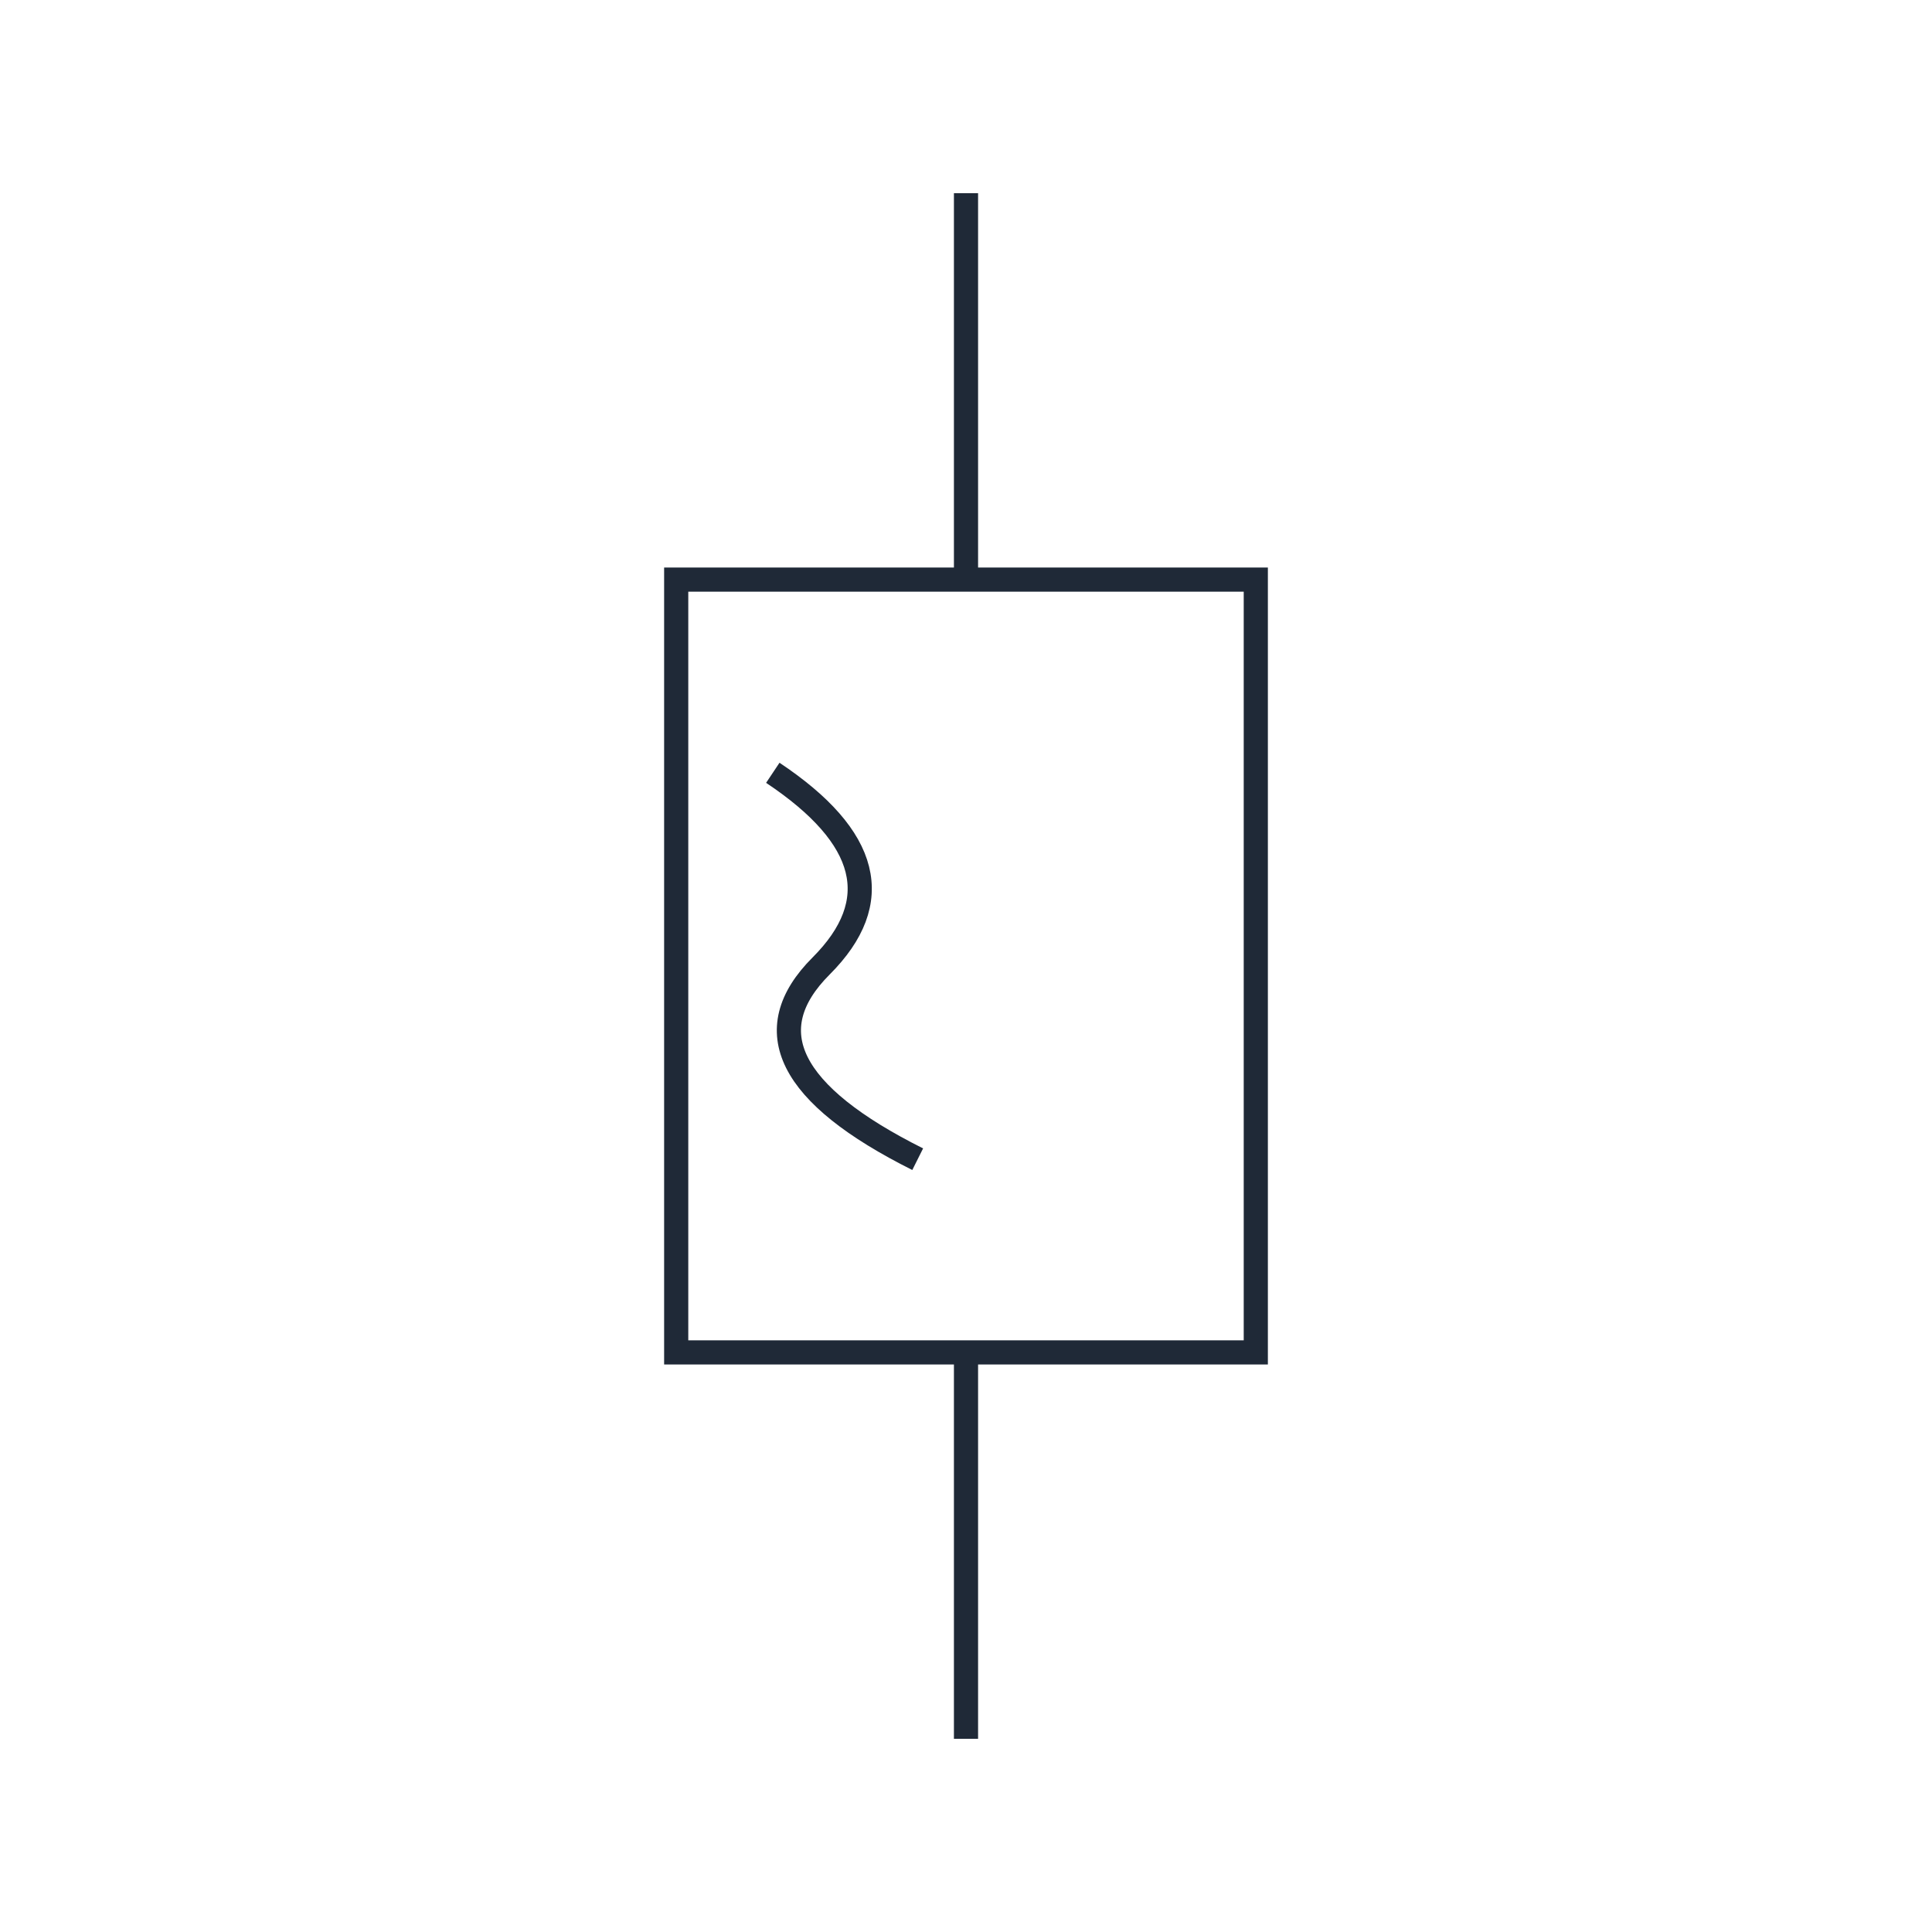
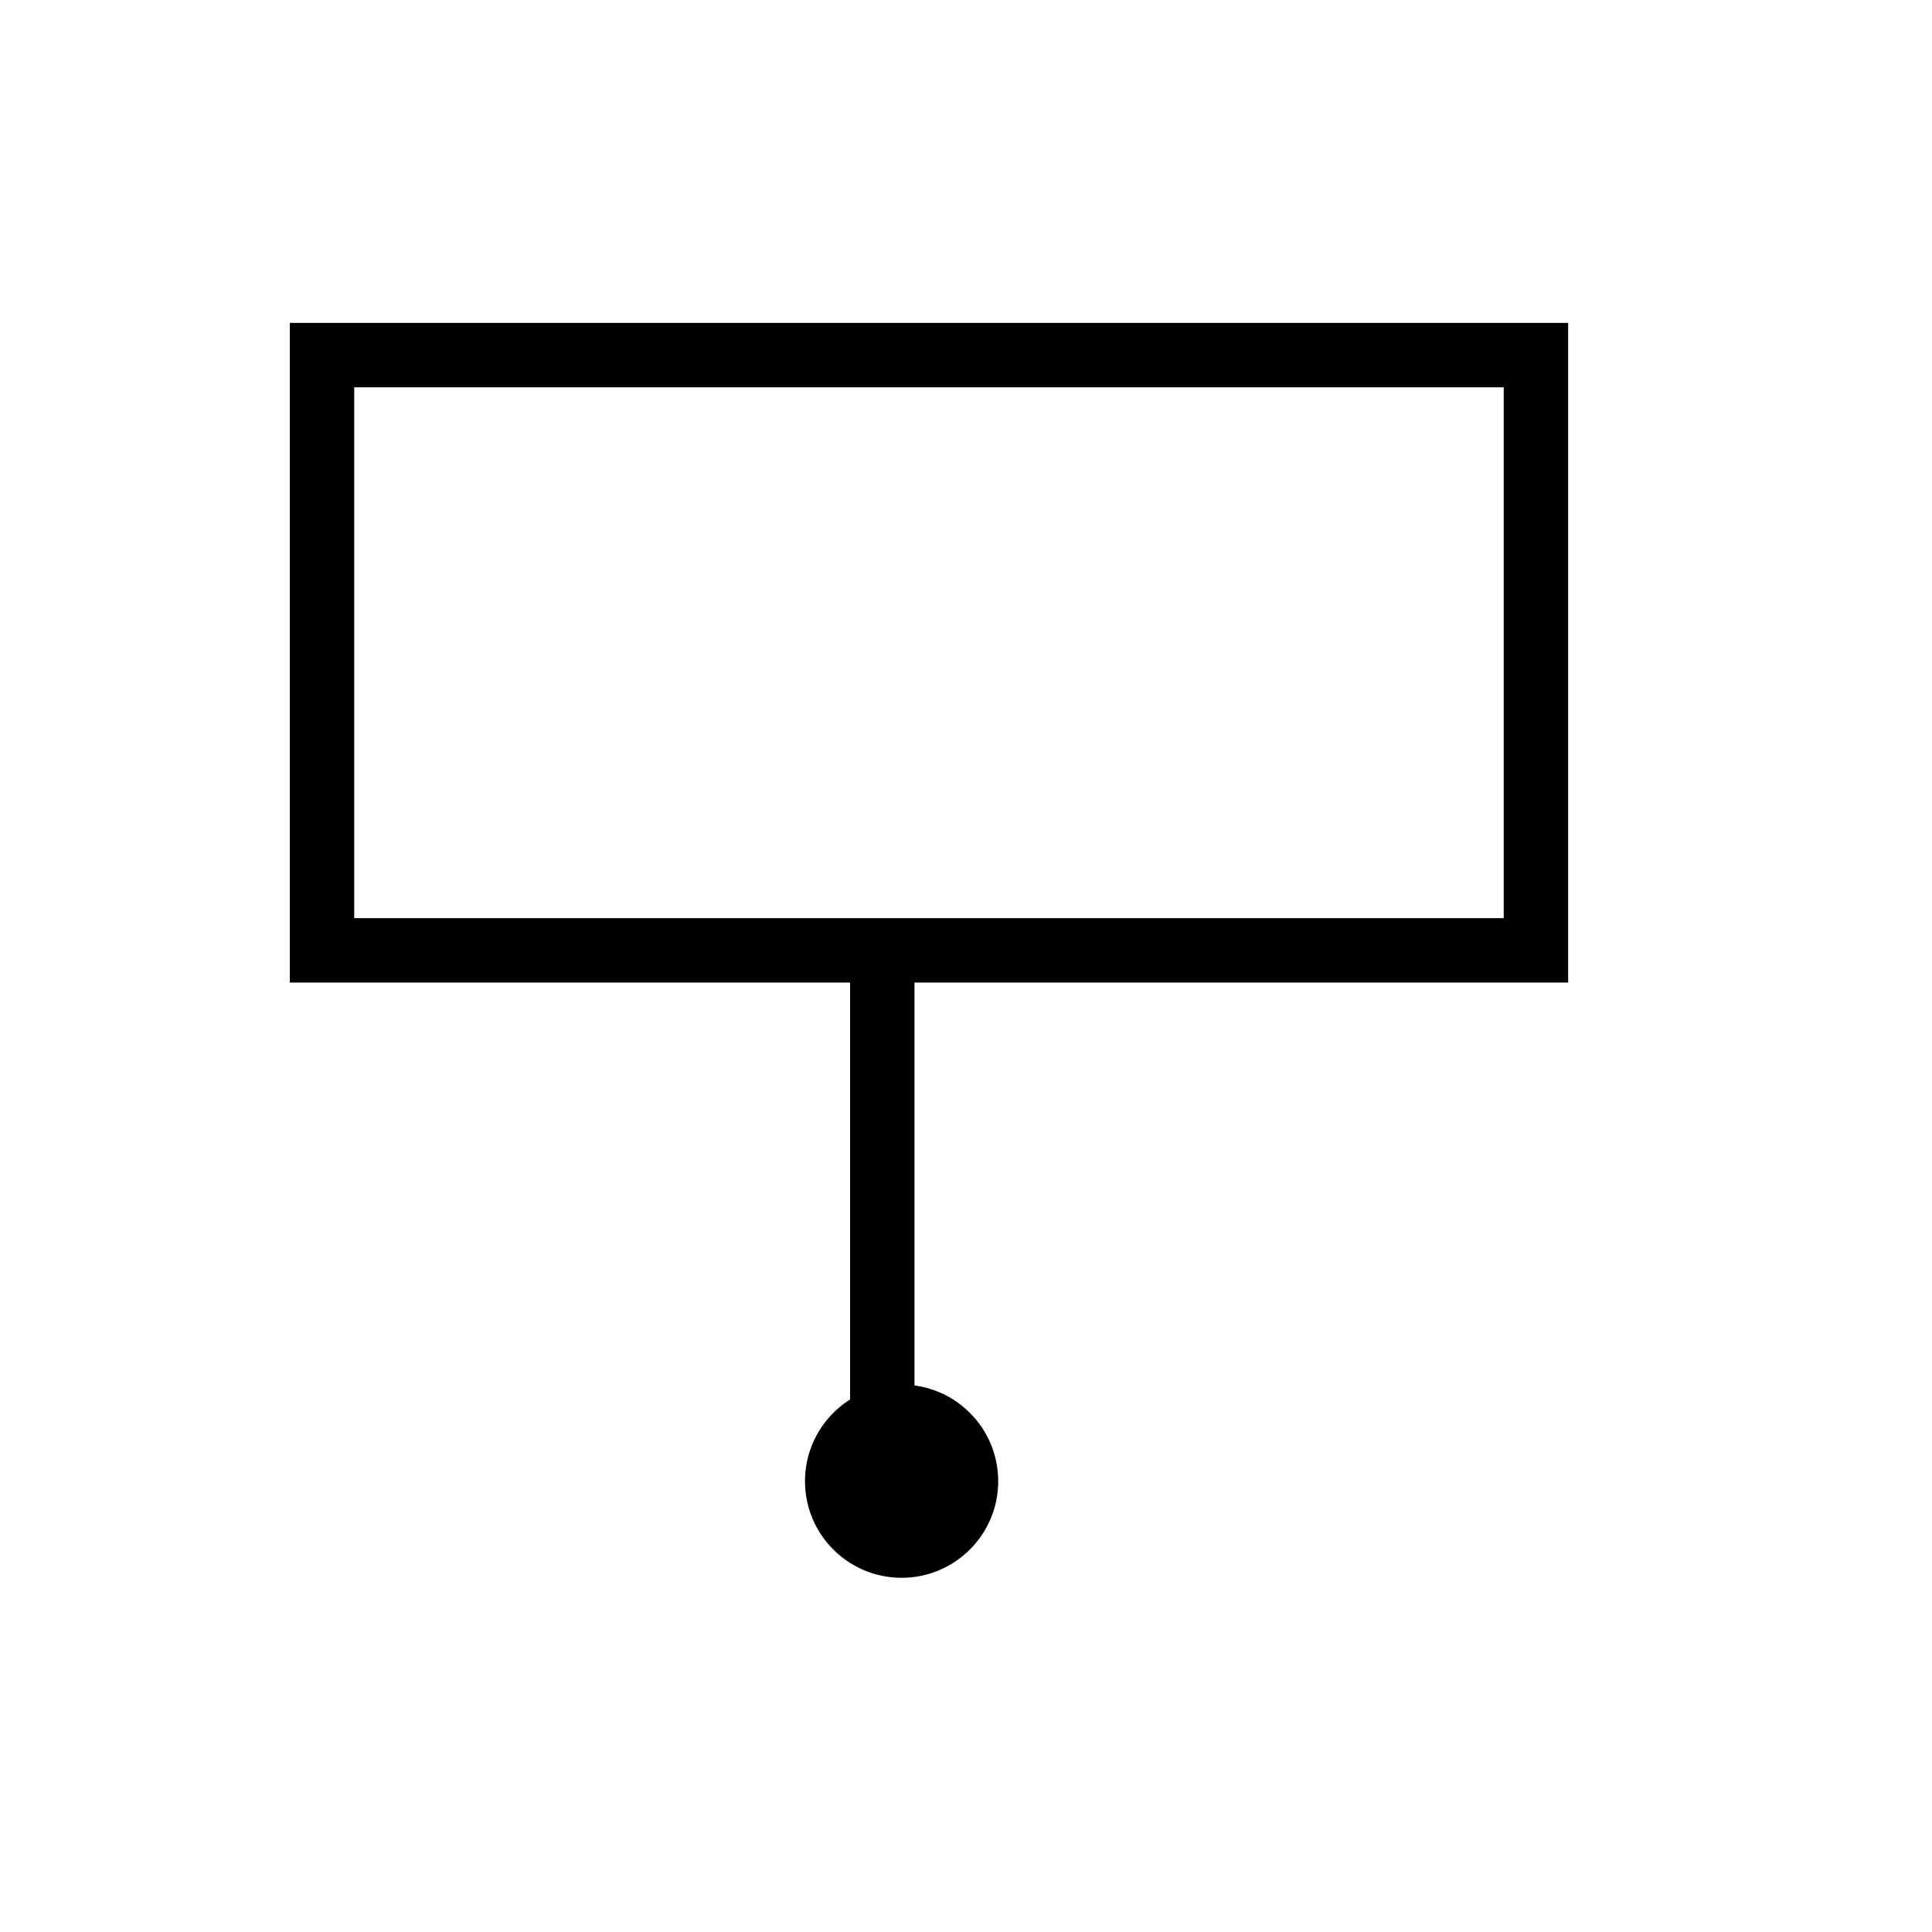
- <svg xmlns="http://www.w3.org/2000/svg" viewBox="0 0 200 200">
-   <g stroke="#1f2937" stroke-width="2.5" fill="none">
-     <line x1="100" y1="20" x2="100" y2="60" />
-     <rect x="70" y="60" width="60" height="80" />
-     <line x1="100" y1="140" x2="100" y2="180" />
-     <path d="M 80 80 Q 95 90 85 100 Q 75 110 95 120" />
-   </g>
+ <svg xmlns="http://www.w3.org/2000/svg" viewBox="-14.0 -23.0 30 30" overflow="visible">
+   <rect x="-9" y="-17.486" width="18.85" height="9.243" fill="none" stroke="#000" stroke-width="1" />
+   <line x1="-0.3" y1="-8.243" x2="-0.3" y2="-0.32" stroke="#000" stroke-width="1" />
+   <circle cx="0" cy="0" r="1.5" fill="#000" />
</svg>
